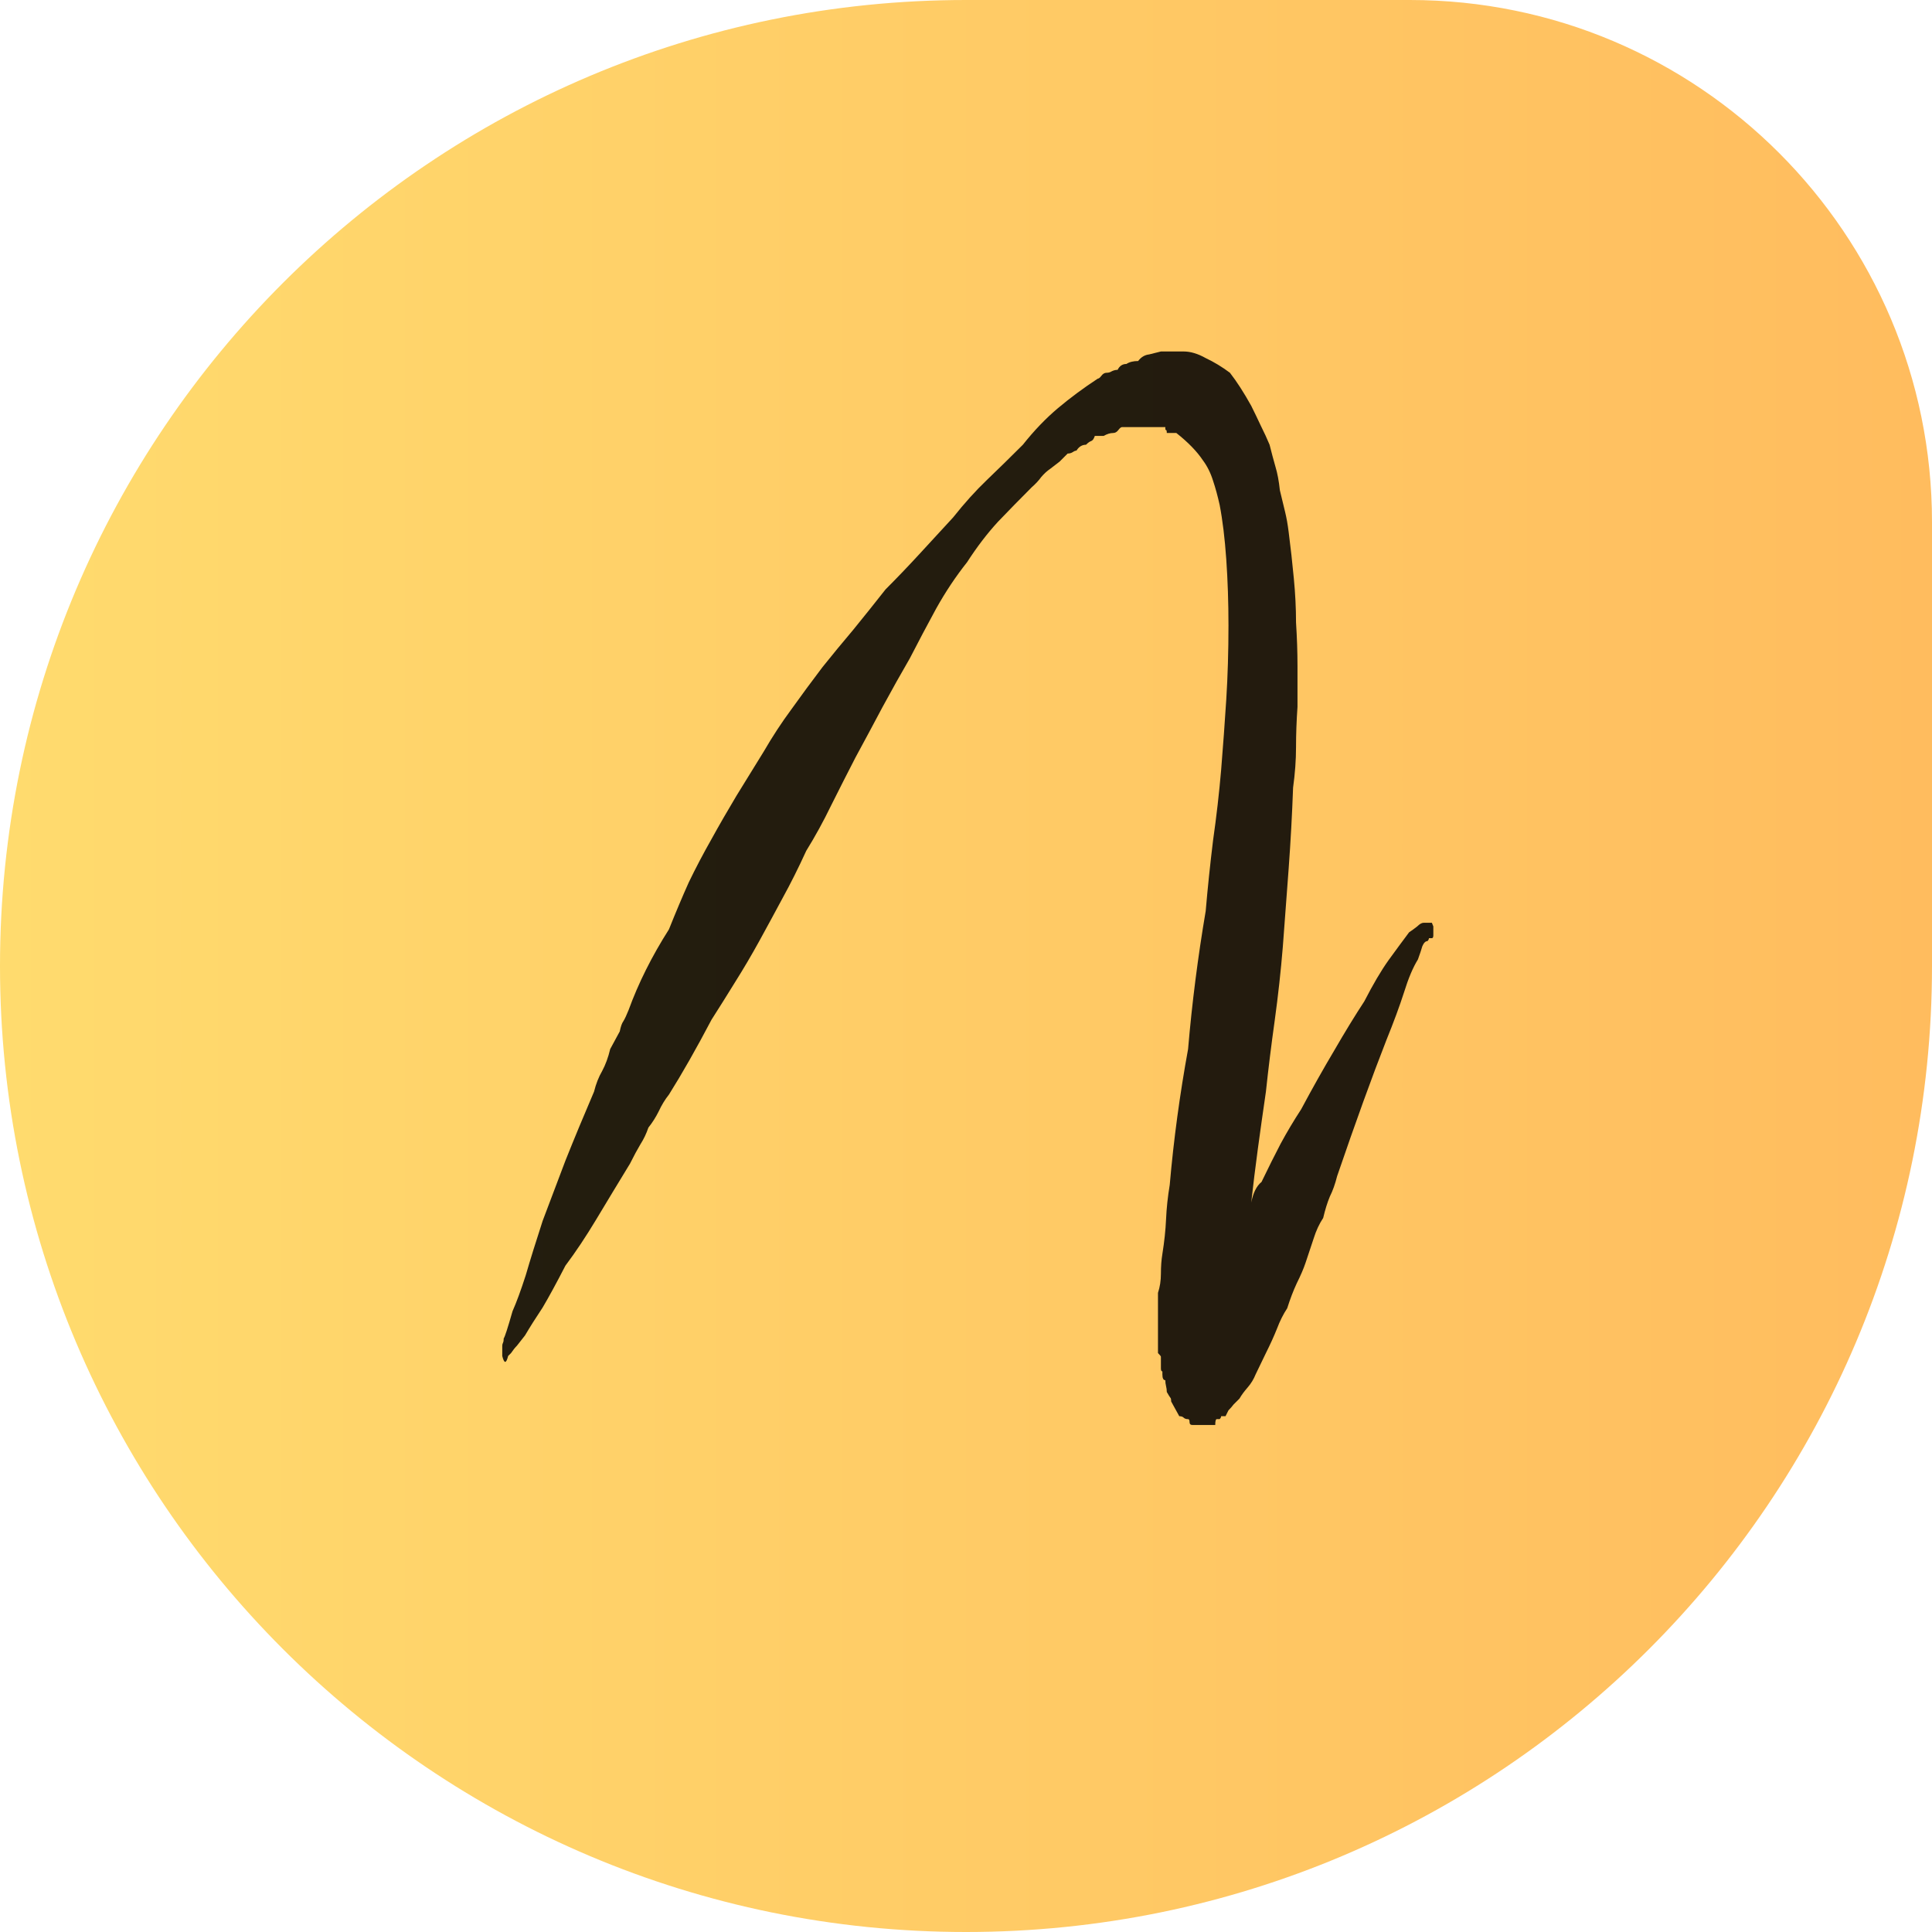
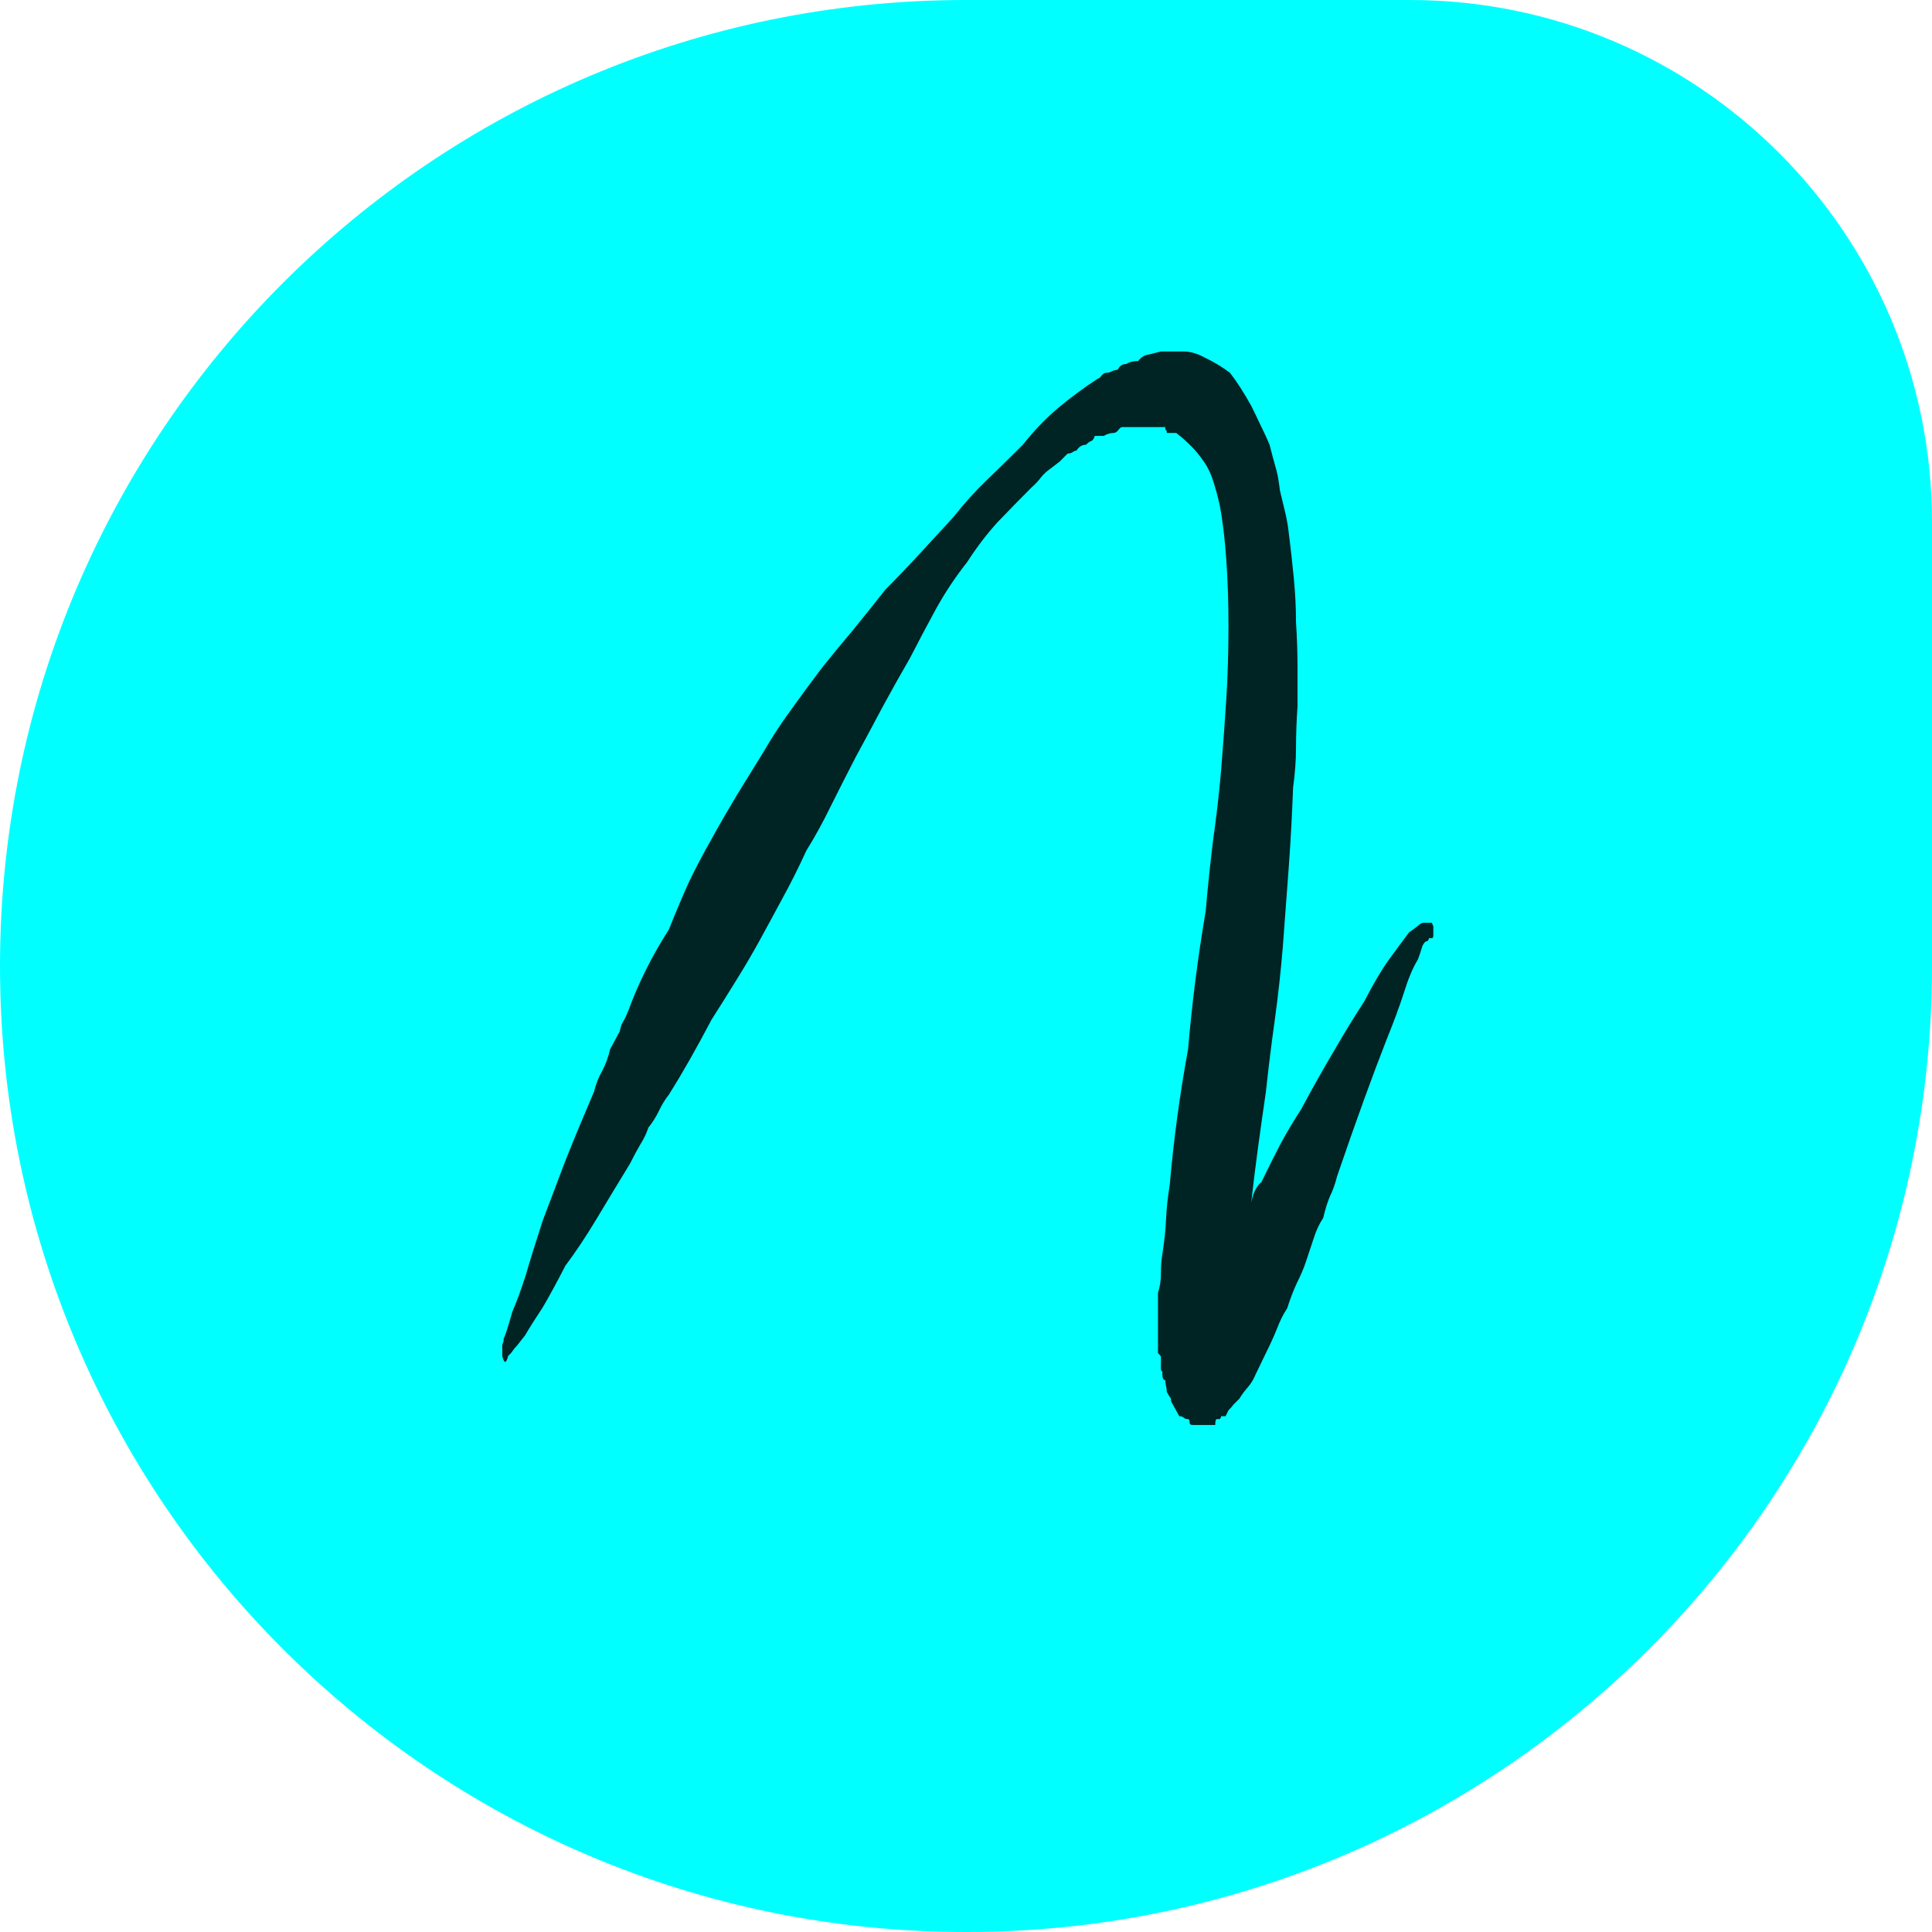
<svg xmlns="http://www.w3.org/2000/svg" width="185" height="185" viewBox="0 0 185 185" fill="none">
  <path d="M0 92.5C0 41.414 41.414 0 92.5 0H135C162.614 0 185 22.386 185 50V92.5C185 143.586 143.586 185 92.5 185V185C41.414 185 0 143.586 0 92.5V92.5Z" fill="url(#paint0_linear_13_13)" />
  <path d="M137.109 88.359C137.109 88.359 137.156 88.477 137.25 88.711V88.992C137.25 89.18 137.25 89.367 137.25 89.555C137.25 89.742 137.203 89.836 137.109 89.836H136.828C136.828 89.93 136.781 90.023 136.688 90.117C136.5 90.117 136.336 90.281 136.195 90.609C136.102 90.938 135.961 91.359 135.773 91.875C135.305 92.625 134.859 93.68 134.438 95.039C134.016 96.352 133.453 97.875 132.75 99.609C131.391 103.078 129.82 107.414 128.039 112.617C127.852 113.367 127.617 114.023 127.336 114.586C127.102 115.148 126.891 115.828 126.703 116.625C126.328 117.188 126.023 117.844 125.789 118.594C125.555 119.297 125.297 120.07 125.016 120.914C124.828 121.477 124.547 122.133 124.172 122.883C123.844 123.586 123.539 124.383 123.258 125.273C122.883 125.836 122.555 126.492 122.273 127.242C121.992 127.945 121.641 128.719 121.219 129.562L120.234 131.602C120.047 132.07 119.789 132.492 119.461 132.867C119.133 133.242 118.875 133.594 118.688 133.922C118.5 134.109 118.312 134.297 118.125 134.484C117.984 134.672 117.82 134.859 117.633 135.047L117.352 135.609H116.93C116.93 135.703 116.883 135.797 116.789 135.891H116.508C116.414 135.891 116.367 136.078 116.367 136.453H116.086H115.945H115.664H115.453H115.172H114.75H114.609H114.188C114 136.453 113.906 136.359 113.906 136.172C113.906 135.984 113.859 135.891 113.766 135.891C113.578 135.891 113.438 135.844 113.344 135.75C113.25 135.656 113.109 135.609 112.922 135.609L112.148 134.203C112.148 134.016 112.125 133.898 112.078 133.852C112.031 133.805 111.914 133.617 111.727 133.289C111.727 133.102 111.703 132.914 111.656 132.727C111.609 132.539 111.586 132.352 111.586 132.164C111.398 132.164 111.305 131.977 111.305 131.602V131.32C111.211 131.32 111.164 131.227 111.164 131.039V130.758C111.164 130.289 111.164 130.008 111.164 129.914C111.164 129.867 111.07 129.75 110.883 129.562V129V128.719V125.555V123.797C111.07 123.234 111.164 122.625 111.164 121.969C111.164 121.266 111.211 120.633 111.305 120.07C111.492 118.898 111.609 117.797 111.656 116.766C111.703 115.688 111.82 114.586 112.008 113.461C112.383 109.148 112.969 104.812 113.766 100.453C113.953 98.25 114.188 96.047 114.469 93.844C114.75 91.641 115.078 89.438 115.453 87.234C115.641 85.031 115.875 82.781 116.156 80.484C116.484 78.188 116.742 75.938 116.93 73.734C117.117 71.438 117.281 69.188 117.422 66.984C117.562 64.734 117.633 62.367 117.633 59.883C117.633 57.68 117.562 55.57 117.422 53.555C117.281 51.539 117.07 49.805 116.789 48.352C116.602 47.508 116.391 46.734 116.156 46.031C115.922 45.281 115.594 44.625 115.172 44.062C114.609 43.219 113.766 42.352 112.641 41.461H111.727C111.727 41.273 111.703 41.18 111.656 41.18C111.609 41.18 111.586 41.133 111.586 41.039V40.898H111.164H110.32H109.406H108.562H107.438C107.344 40.898 107.227 40.992 107.086 41.18C106.945 41.367 106.781 41.461 106.594 41.461C106.312 41.461 106.008 41.555 105.68 41.742H104.836C104.742 42.023 104.625 42.188 104.484 42.234C104.344 42.281 104.18 42.398 103.992 42.586C103.617 42.586 103.312 42.773 103.078 43.148C102.984 43.148 102.867 43.195 102.727 43.289C102.586 43.383 102.422 43.43 102.234 43.43C101.953 43.711 101.695 43.969 101.461 44.203C101.227 44.391 100.922 44.625 100.547 44.906C100.266 45.094 99.984 45.352 99.703 45.68C99.469 46.008 99.164 46.336 98.789 46.664C97.711 47.742 96.633 48.844 95.555 49.969C94.523 51.094 93.539 52.383 92.602 53.836C91.523 55.195 90.539 56.672 89.648 58.266C88.805 59.812 87.961 61.406 87.117 63.047C86.273 64.5 85.406 66.047 84.516 67.688C83.672 69.281 82.805 70.898 81.914 72.539C81.164 73.992 80.391 75.516 79.594 77.109C78.844 78.656 78.047 80.109 77.203 81.469C76.453 83.109 75.703 84.609 74.953 85.969C74.25 87.281 73.5 88.664 72.703 90.117C71.953 91.477 71.18 92.789 70.383 94.055C69.633 95.273 68.883 96.469 68.133 97.641C66.68 100.406 65.32 102.797 64.055 104.812C63.68 105.281 63.352 105.82 63.07 106.43C62.789 106.992 62.461 107.508 62.086 107.977C61.898 108.539 61.641 109.078 61.312 109.594C61.031 110.062 60.703 110.672 60.328 111.422C59.156 113.344 58.078 115.125 57.094 116.766C56.109 118.406 55.125 119.883 54.141 121.195C53.297 122.836 52.57 124.172 51.961 125.203C51.305 126.188 50.742 127.078 50.273 127.875C49.898 128.344 49.641 128.672 49.5 128.859C49.312 129.047 49.125 129.281 48.938 129.562L48.656 129.844C48.469 130.594 48.281 130.594 48.094 129.844V129V128.859C48.094 128.766 48.117 128.672 48.164 128.578C48.211 128.484 48.234 128.344 48.234 128.156C48.328 128.062 48.609 127.195 49.078 125.555C49.453 124.711 49.875 123.562 50.344 122.109C50.766 120.656 51.305 118.922 51.961 116.906C52.617 115.172 53.344 113.25 54.141 111.141C54.984 109.031 55.898 106.828 56.883 104.531C57.07 103.781 57.328 103.125 57.656 102.562C57.984 101.953 58.242 101.25 58.43 100.453L59.344 98.766C59.438 98.297 59.555 97.969 59.695 97.781C59.836 97.547 60 97.195 60.188 96.727C61.125 94.148 62.414 91.57 64.055 88.992C64.711 87.352 65.344 85.852 65.953 84.492C66.609 83.133 67.336 81.75 68.133 80.344C68.883 78.984 69.68 77.602 70.523 76.195C71.414 74.742 72.281 73.336 73.125 71.977C73.969 70.523 74.859 69.164 75.797 67.898C76.734 66.586 77.719 65.25 78.75 63.891C79.688 62.719 80.672 61.523 81.703 60.305C82.734 59.039 83.766 57.75 84.797 56.438C85.875 55.359 86.953 54.234 88.031 53.062C89.156 51.844 90.234 50.672 91.266 49.547C92.344 48.188 93.422 46.992 94.5 45.961C95.625 44.883 96.773 43.758 97.945 42.586C99.023 41.227 100.148 40.055 101.32 39.07C102.492 38.086 103.758 37.148 105.117 36.258C105.211 36.258 105.328 36.164 105.469 35.977C105.609 35.789 105.773 35.695 105.961 35.695C106.148 35.695 106.312 35.648 106.453 35.555C106.641 35.461 106.828 35.414 107.016 35.414C107.203 35.039 107.484 34.852 107.859 34.852C108.141 34.664 108.516 34.57 108.984 34.57C109.266 34.195 109.617 33.984 110.039 33.938L111.164 33.656H111.305H111.586H112.008H113.344C114 33.656 114.703 33.867 115.453 34.289C116.25 34.664 117.023 35.133 117.773 35.695C118.43 36.539 119.109 37.594 119.812 38.859C120.094 39.422 120.398 40.055 120.727 40.758C121.055 41.414 121.336 42.023 121.57 42.586C121.758 43.336 121.945 44.039 122.133 44.695C122.32 45.305 122.461 46.055 122.555 46.945C122.742 47.695 122.906 48.375 123.047 48.984C123.188 49.547 123.305 50.203 123.398 50.953C123.586 52.406 123.75 53.883 123.891 55.383C124.031 56.836 124.102 58.242 124.102 59.602C124.195 61.055 124.242 62.438 124.242 63.75C124.242 65.016 124.242 66.328 124.242 67.688C124.148 69.047 124.102 70.336 124.102 71.555C124.102 72.773 124.008 74.062 123.82 75.422C123.727 78 123.586 80.578 123.398 83.156C123.211 85.688 123.023 88.195 122.836 90.68C122.648 92.977 122.391 95.32 122.062 97.711C121.734 100.055 121.453 102.328 121.219 104.531C120.938 106.453 120.68 108.281 120.445 110.016C120.211 111.75 120 113.461 119.812 115.148C120 114.211 120.328 113.555 120.797 113.18C121.453 111.82 122.062 110.602 122.625 109.523C123.234 108.398 123.891 107.297 124.594 106.219C125.672 104.203 126.727 102.328 127.758 100.594C128.789 98.812 129.75 97.242 130.641 95.883C131.484 94.242 132.258 92.93 132.961 91.945C133.711 90.914 134.367 90.023 134.93 89.273C135.211 89.086 135.469 88.898 135.703 88.711C135.938 88.477 136.148 88.359 136.336 88.359H136.688H136.828H137.109ZM115.031 122.672H114.75H115.031ZM114.75 122.672H114.609H114.75Z" fill="black" fill-opacity="0.86" />
  <defs>
    <linearGradient id="paint0_linear_13_13" x1="0" y1="92" x2="185" y2="92" gradientUnits="userSpaceOnUse">
-       <stop stop-color="#FFDB6E" />
-       <stop offset="1" stop-color="#FFBC5E" />
+       <stop stop-color="#00FFFF" />
+       <stop offset="1" stop-color="#00FFFF" />
    </linearGradient>
  </defs>
</svg>
